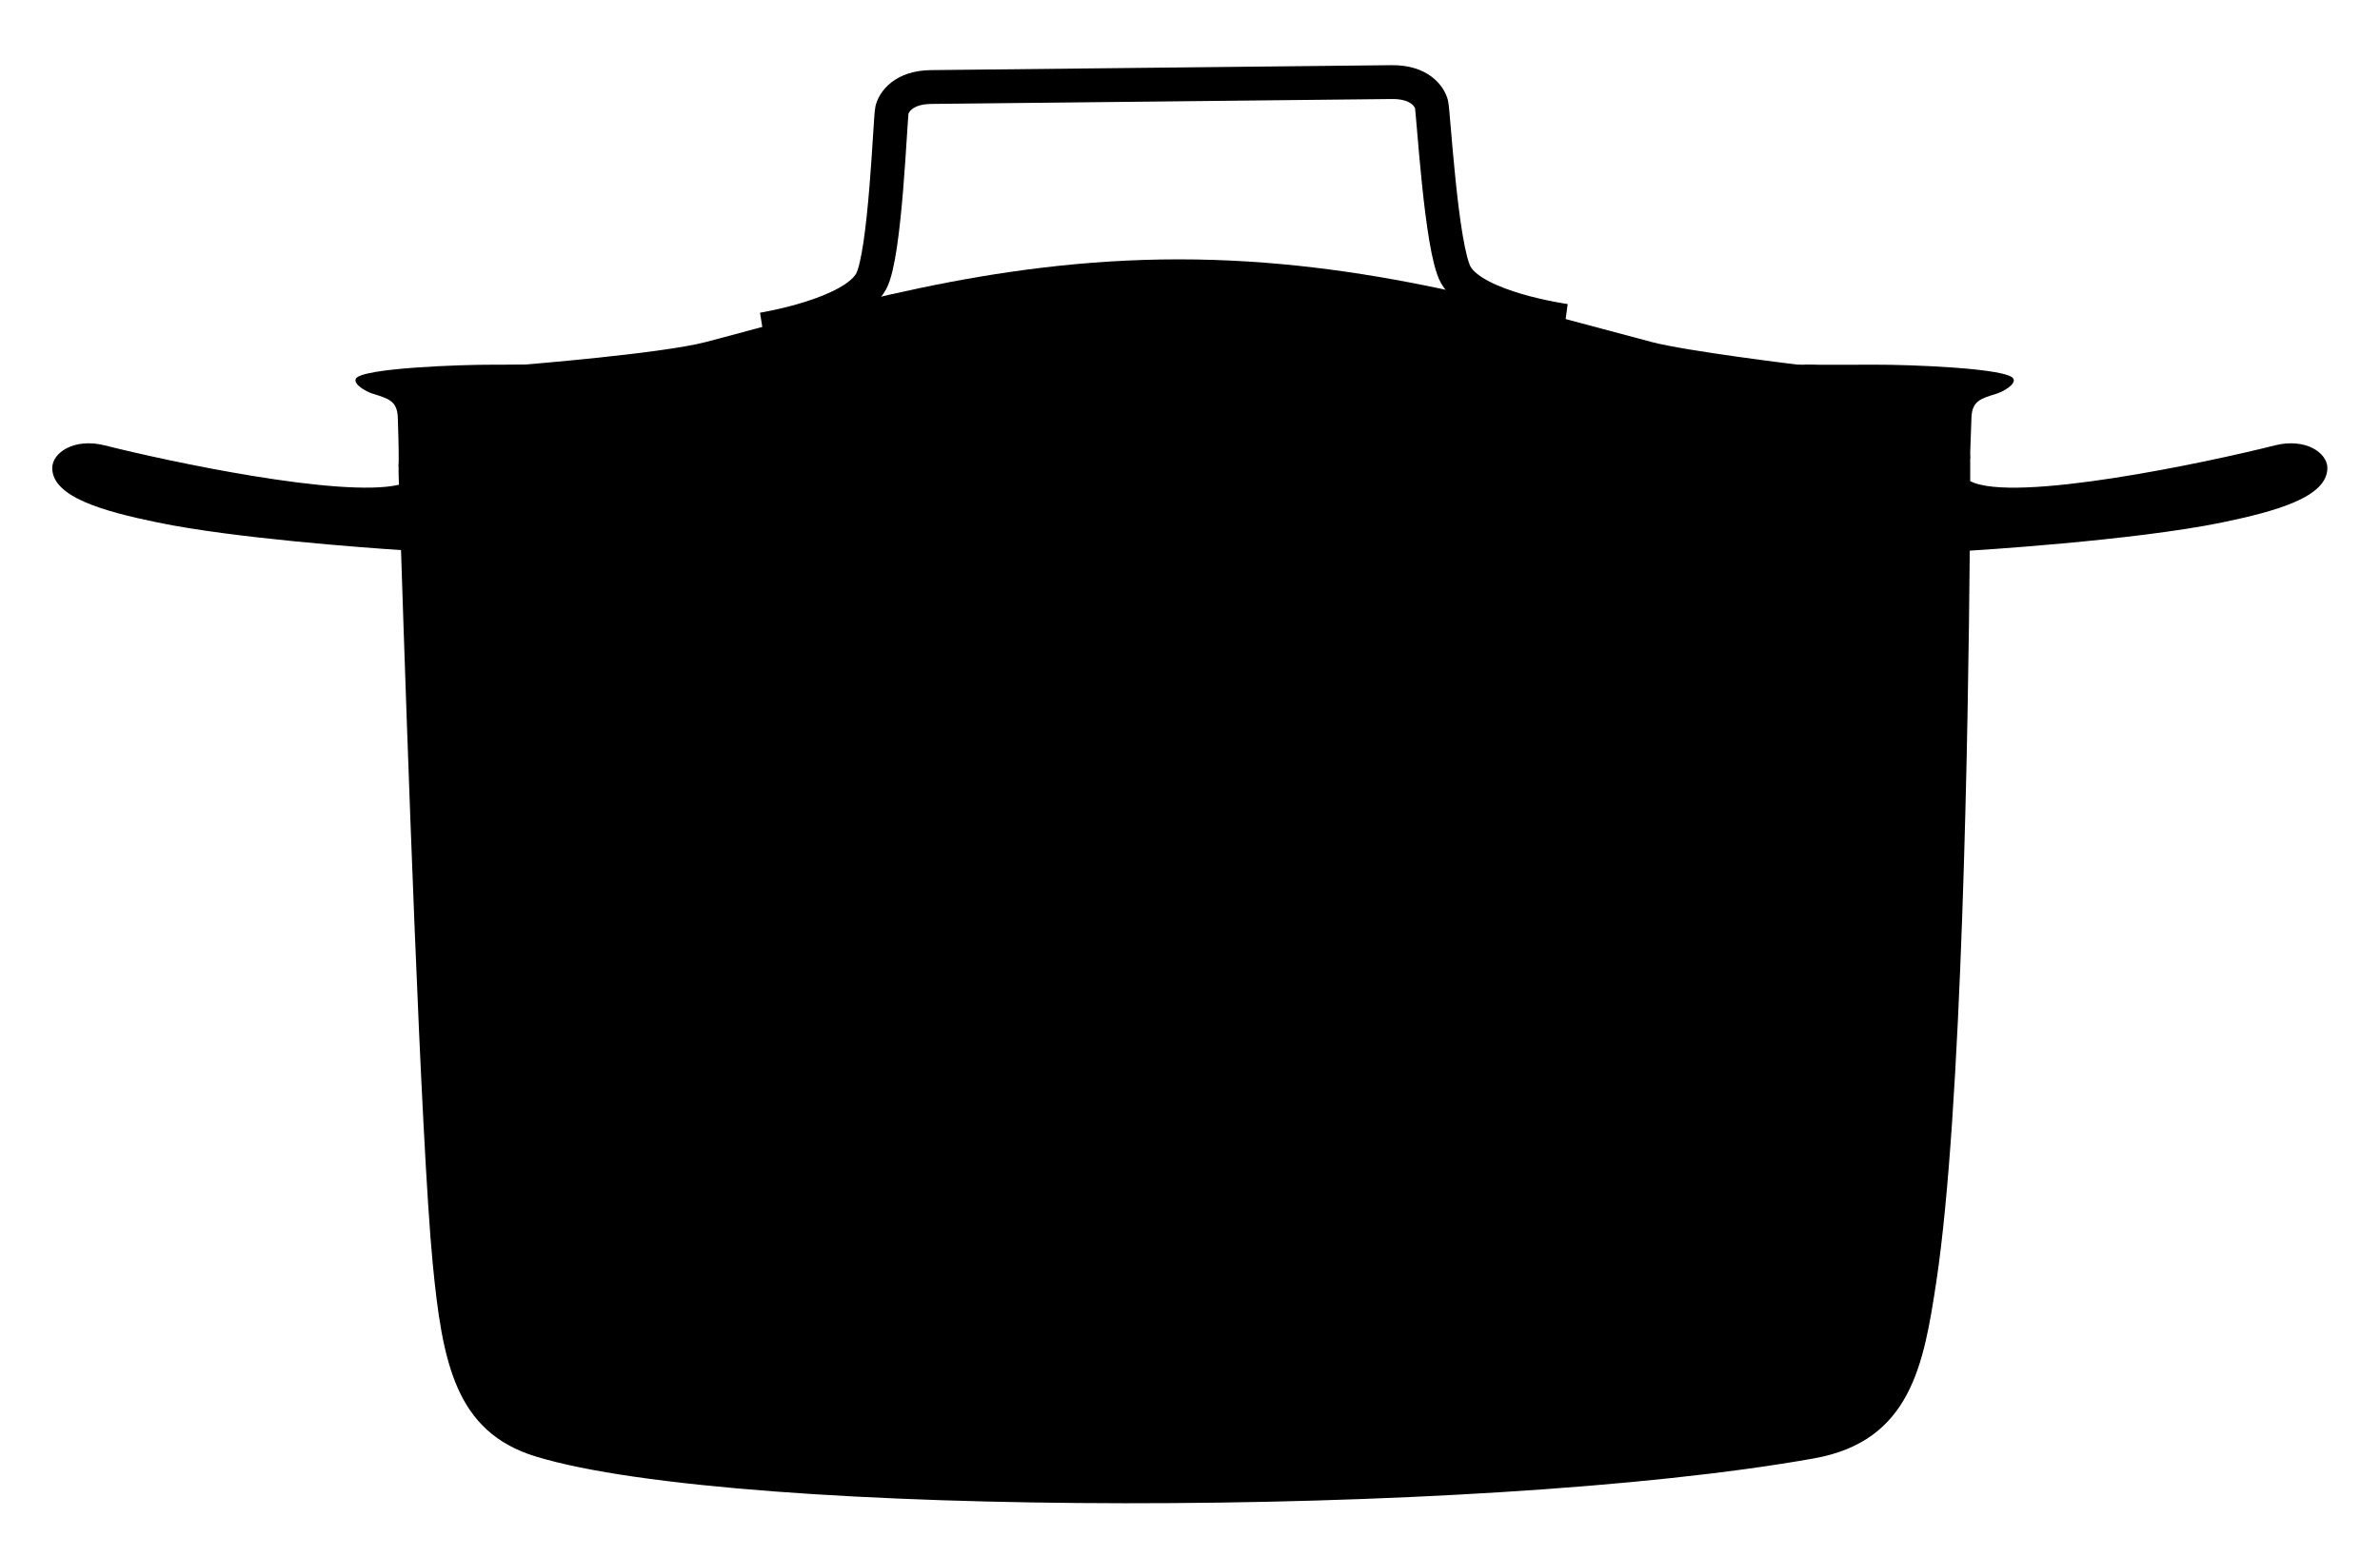
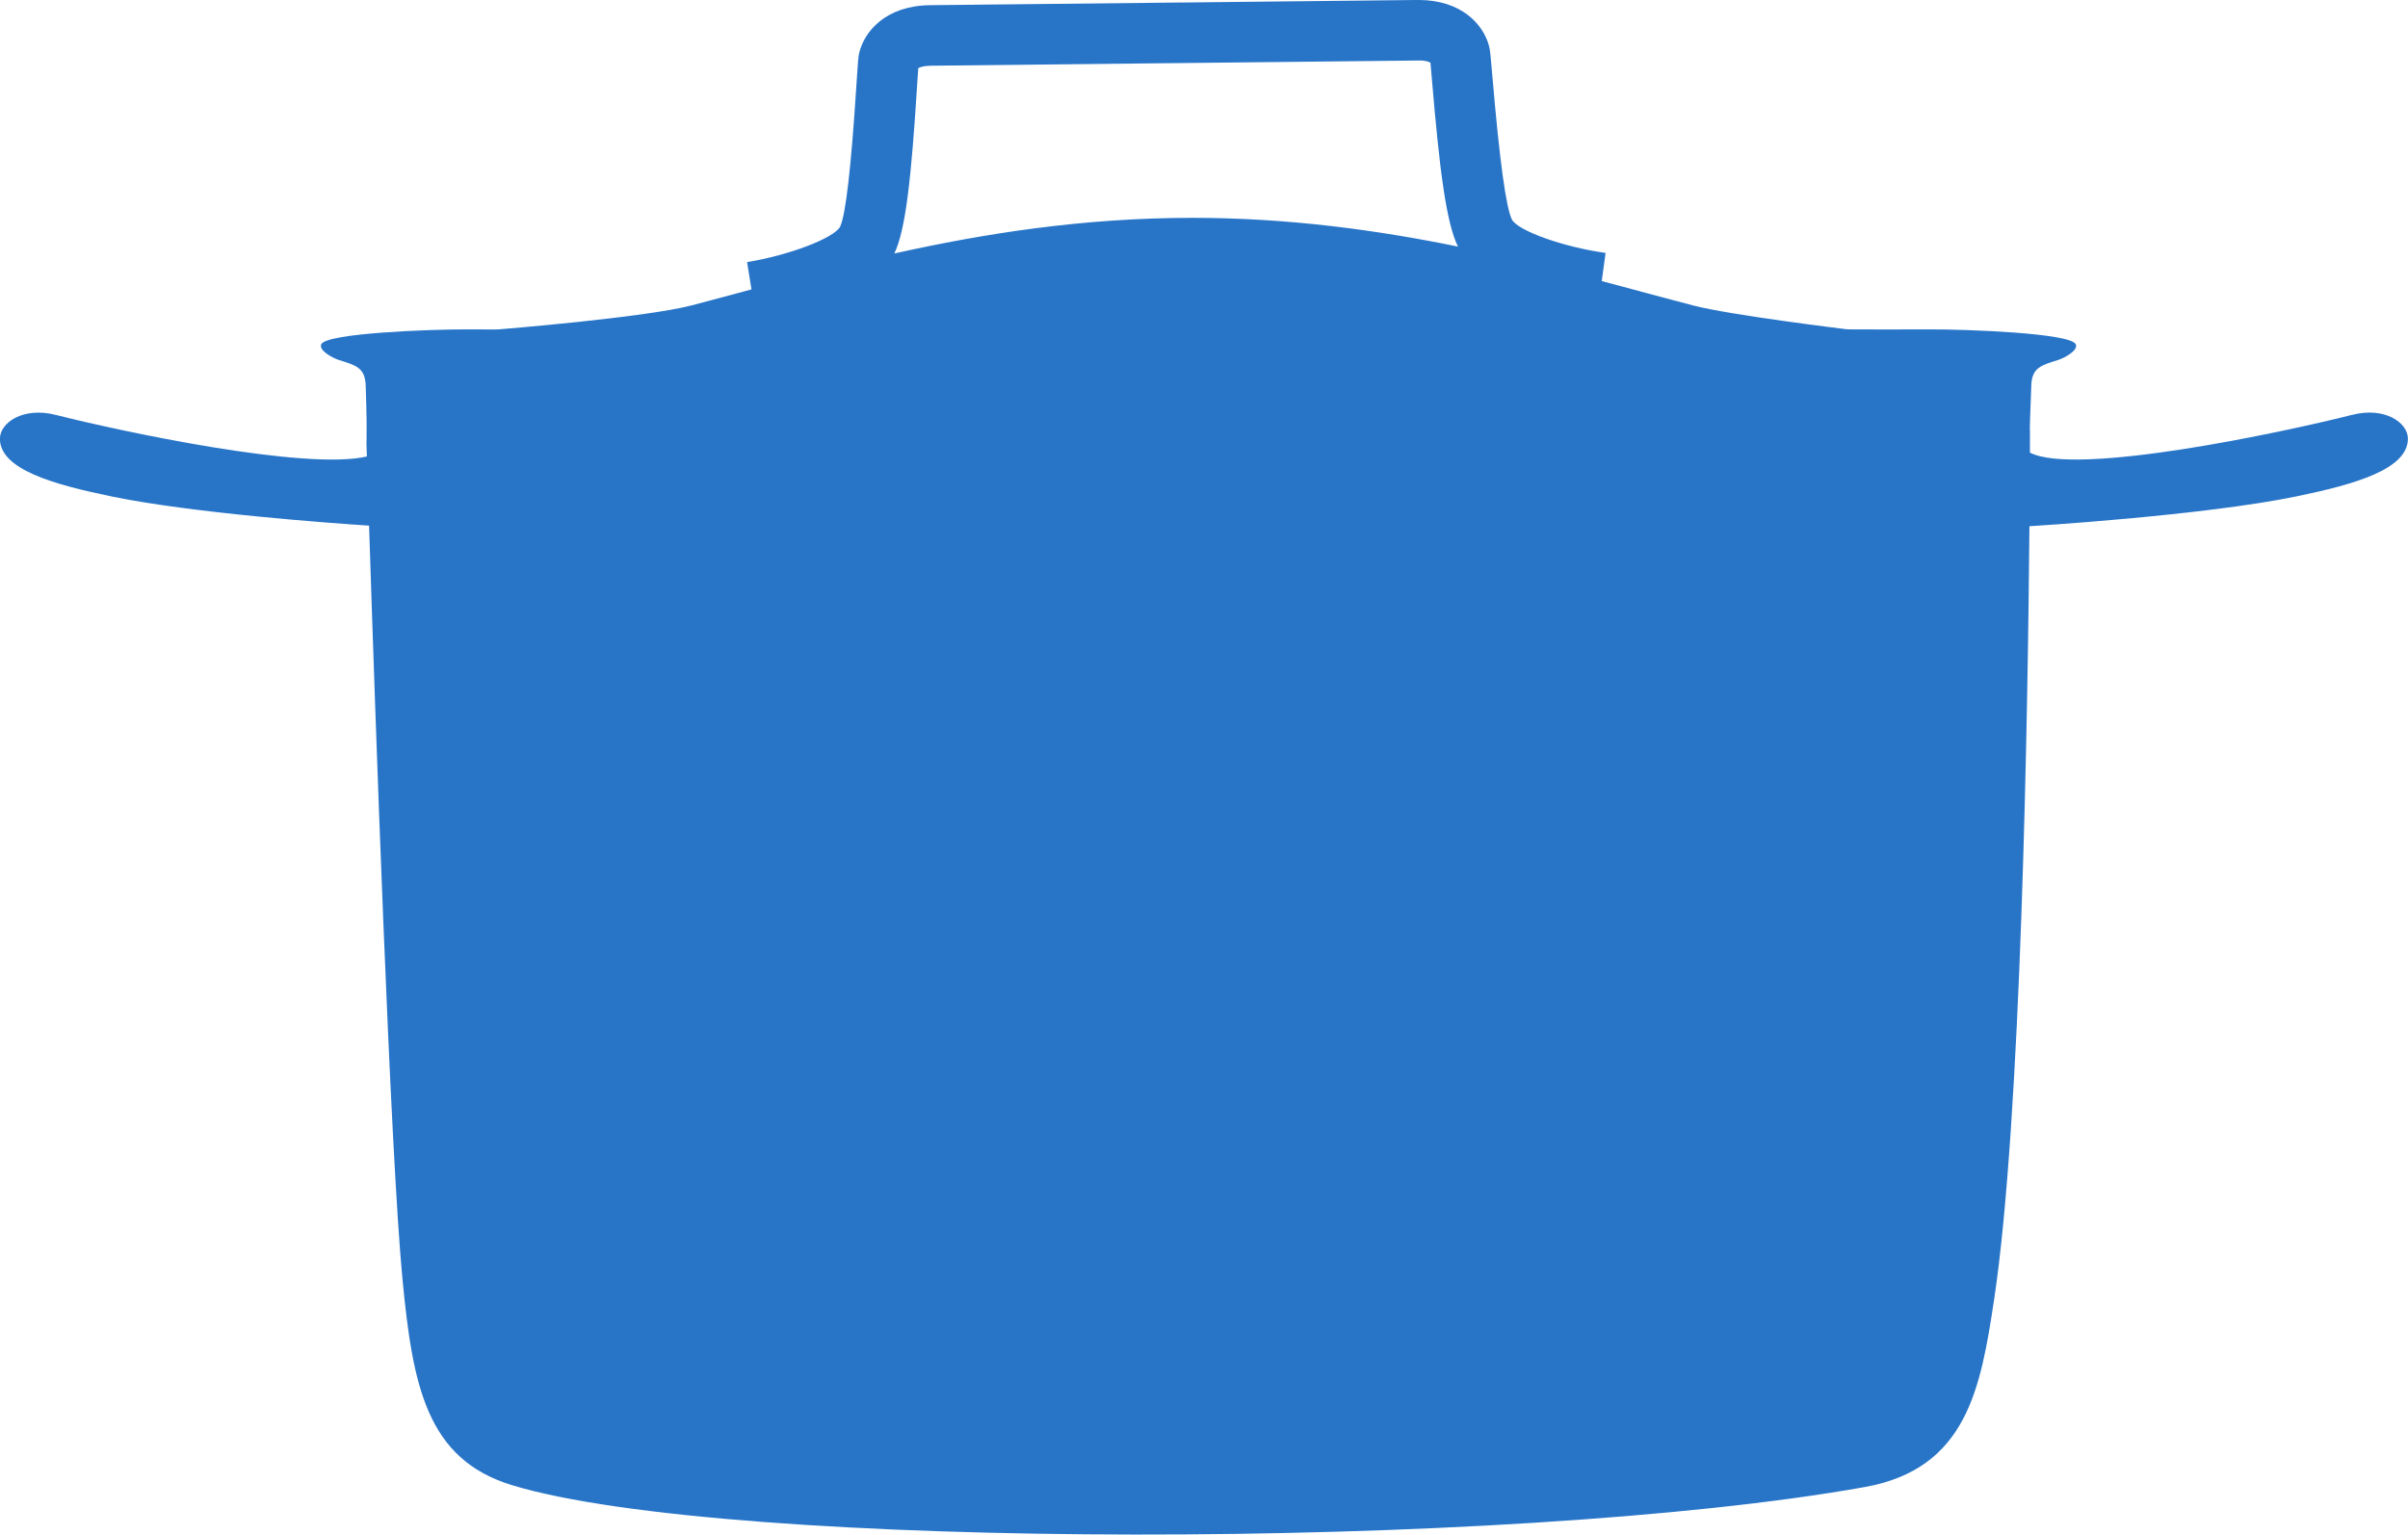
- <svg xmlns="http://www.w3.org/2000/svg" version="1.1" x="0px" y="0px" width="211px" height="138px" viewBox="0 0 211 138" enable-background="new 0 0 211 138" xml:space="preserve">
-   <g id="Layer_1">
- </g>
-   <g id="Layer_2">
-     <path d="M201.667,39.5c-5.861,1.484-23.166,5.167-26.999,3.167c0.004-1.171,0.004-1.824,0.004-1.824   c-0.001-0.411-0.043-0.806-0.123-1.186c-0.048-0.228-0.109-0.449-0.184-0.666c-1.596-4.649-9.139-6.659-15.034-6.659   c0,0-9.779-1.184-12.899-2C135.14,27.38,121.25,23,104.5,23s-30.64,4.38-41.931,7.333c-3.886,1.017-16.068,2-16.068,2   c-8.452,0-11.167,4.333-11.167,9.5c0,0,0.012,0.411,0.035,1.155C30.233,44.19,14.773,40.887,9.298,39.5   c-2.746-0.695-4.667,0.667-4.667,2c0,2.573,4.5,3.834,9.334,4.833c6.78,1.402,18.481,2.245,21.587,2.451   c0.501,15.524,1.769,52.502,2.807,63.23c0.852,8.8,2.004,14.972,9.141,17.152c18,5.5,83.498,5.498,113.331,0.165   c8.568-1.532,9.719-8.308,10.834-15.667c2.283-15.066,2.833-49.262,2.965-64.831c0,0,14.503-0.874,22.37-2.501   c4.834-1,9.334-2.26,9.334-4.833C206.334,40.167,204.413,38.805,201.667,39.5z" />
-     <path d="M174.667,40.655c-0.026-0.116,0.021-0.842,0.114-3.624c0.05-1.483,0.844-1.688,2.219-2.114   c0.579-0.18,1.752-0.833,1.5-1.333c-0.47-0.933-9.196-1.253-12.219-1.242c-2.98,0.011-4.794,0.008-6.371,0" />
-     <path d="M35.339,41.421c0.013-0.78,0.022-1.608-0.071-4.39c-0.05-1.483-0.844-1.688-2.219-2.114c-0.579-0.18-1.752-0.833-1.5-1.333   c0.47-0.933,9.196-1.253,12.219-1.242c2.98,0.011,4.794,0.008,6.371,0" />
-     <path fill="none" stroke="#000000" stroke-width="3" stroke-miterlimit="10" d="M138.779,28.451c0,0-8.049-1.114-9.71-4.063   c-1.32-2.347-1.988-14.48-2.16-15.145c-0.177-0.665-1.023-1.99-3.521-1.963c-2.5,0.027-21,0.225-21,0.225l1.166-0.012   c0,0-18.497,0.197-20.998,0.224c-2.5,0.026-3.319,1.369-3.479,2.038c-0.161,0.668-0.568,12.813-1.838,15.187   c-1.597,2.986-9.622,4.271-9.622,4.271" />
-   </g>
+ <svg xmlns="http://www.w3.org/2000/svg" version="1.1" id="Layer_1" x="0px" y="0px" width="119.305px" height="76.047px" viewBox="70.236 114.008 119.305 76.047" enable-background="new 70.236 114.008 119.305 76.047" xml:space="preserve">
+   <path fill="#2875C8" d="M186.781,134.564c-3.469,0.879-13.703,3.057-15.971,1.873c0.002-0.692,0.002-1.078,0.002-1.078  c0-0.041-0.011-0.077-0.012-0.117l0.01,0.006c-0.016-0.068,0.013-0.498,0.067-2.143c0.029-0.877,0.499-0.998,1.312-1.252  c0.344-0.105,1.037-0.492,0.889-0.789c-0.278-0.551-5.439-0.74-7.229-0.733c-1.763,0.007-2.836,0.005-3.769,0l0.004,0.002  c-0.115-0.002-0.232-0.007-0.346-0.007c0,0-5.784-0.7-7.63-1.184c-1.432-0.374-2.939-0.788-4.514-1.206l0.192-1.394  c-2.068-0.285-4.324-1.089-4.637-1.645c-0.294-0.578-0.619-2.949-0.967-7.05c-0.098-1.152-0.117-1.352-0.172-1.563  c-0.278-1.055-1.358-2.277-3.488-2.277c-0.021,0-0.04,0-0.06,0l-11.732,0.126v-0.001l-12.421,0.133  c-2.168,0.024-3.24,1.282-3.501,2.355c-0.05,0.208-0.065,0.411-0.14,1.583c-0.26,4.095-0.533,6.466-0.81,7.041  c-0.304,0.567-2.543,1.419-4.607,1.752l0.217,1.354c-1.019,0.274-2.01,0.542-2.966,0.792c-2.299,0.602-9.504,1.184-9.504,1.184  c-0.091,0-0.173,0.007-0.263,0.009c-0.404-0.001-0.848-0.002-1.353-0.004c-1.788-0.007-6.949,0.183-7.227,0.733  c-0.15,0.297,0.544,0.684,0.887,0.789c0.813,0.254,1.283,0.375,1.312,1.252c0.055,1.645,0.05,2.135,0.042,2.596l0.004-0.003  c-0.002,0.083-0.008,0.164-0.008,0.247c0,0,0.007,0.242,0.021,0.684c-3.038,0.711-12.182-1.242-15.42-2.062  c-1.625-0.411-2.761,0.395-2.761,1.183c0,1.522,2.662,2.269,5.521,2.858c4.011,0.83,10.932,1.328,12.769,1.449  c0.296,9.184,1.046,31.055,1.66,37.4c0.504,5.205,1.186,8.855,5.407,10.146c10.647,3.252,49.388,3.252,67.034,0.098  c5.068-0.906,5.748-4.914,6.408-9.268c1.351-8.912,1.676-29.138,1.754-38.347c0,0,8.578-0.519,13.23-1.479  c2.859-0.59,5.521-1.336,5.521-2.858C189.541,134.96,188.404,134.154,186.781,134.564z M114.545,126.57  c0.574-1.173,0.848-3.893,1.12-8.176c0.028-0.439,0.049-0.79,0.066-1.006c0.079-0.049,0.268-0.119,0.612-0.123l11.73-0.126v0.001  l12.422-0.133c0.358-0.011,0.532,0.062,0.613,0.108c0.021,0.213,0.05,0.557,0.086,0.986c0.359,4.237,0.689,6.94,1.278,8.127  c-4.009-0.819-8.39-1.425-13.167-1.425C123.888,124.805,118.978,125.582,114.545,126.57z" />
</svg>
